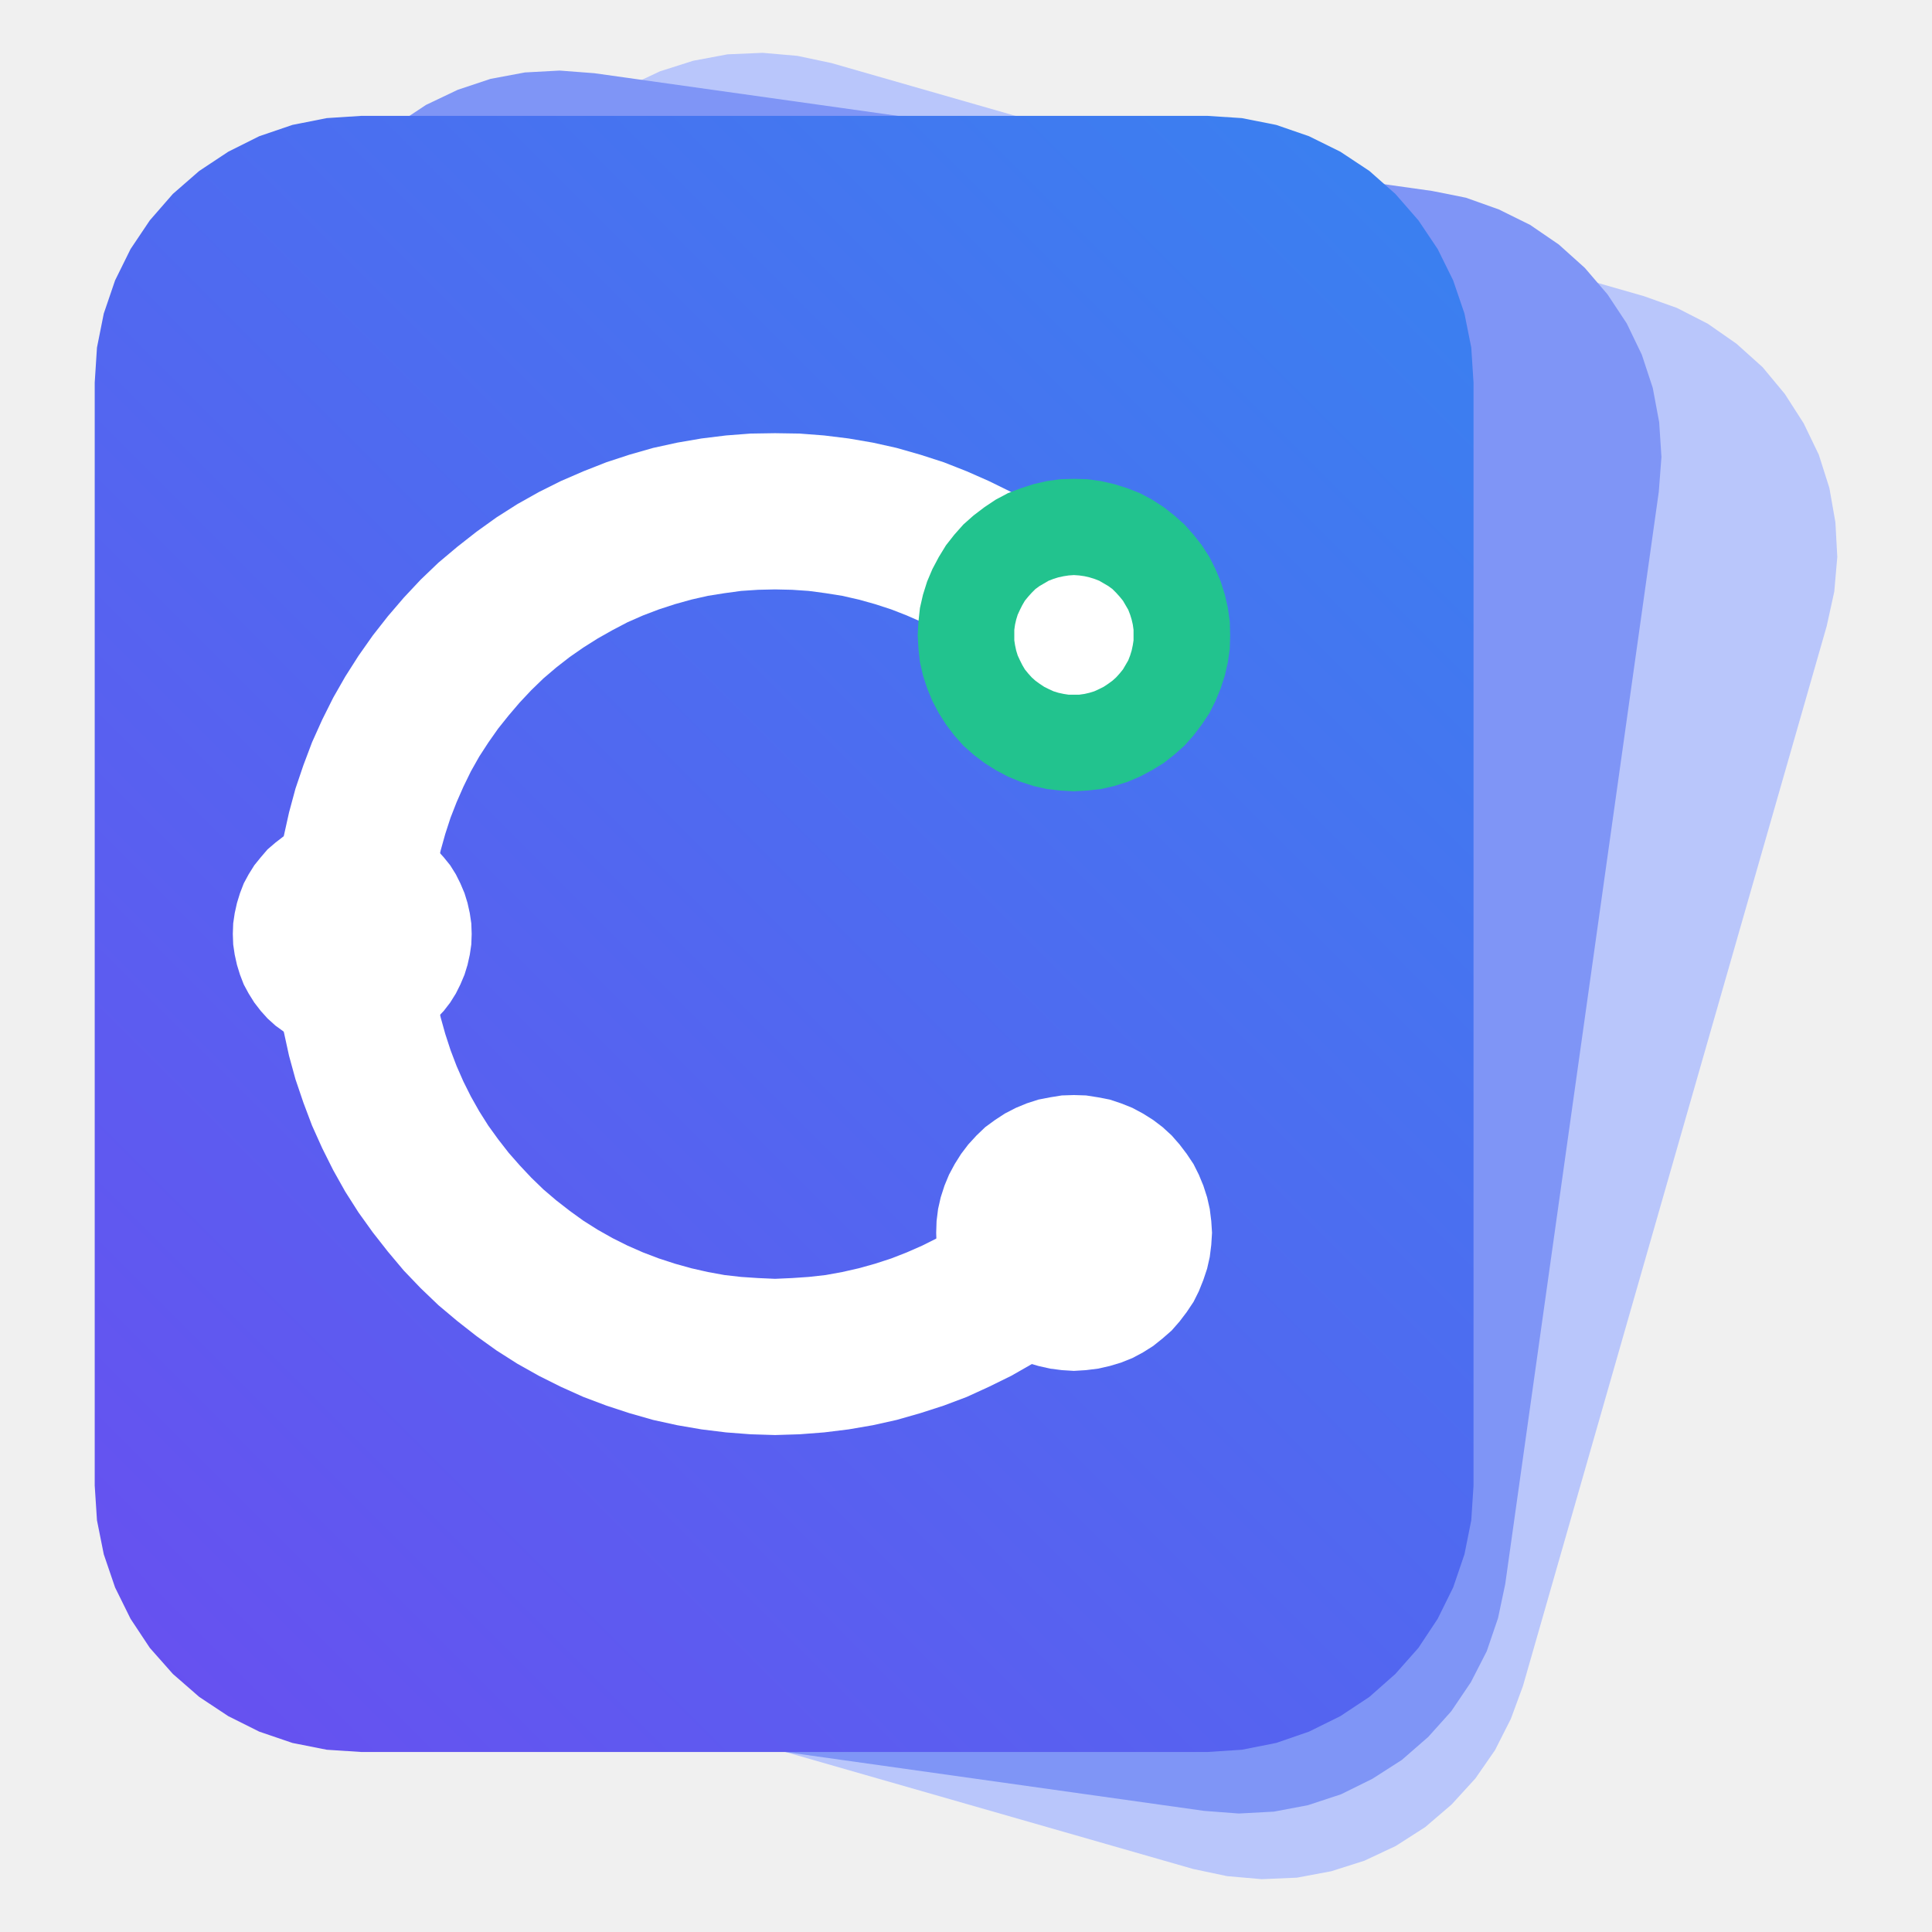
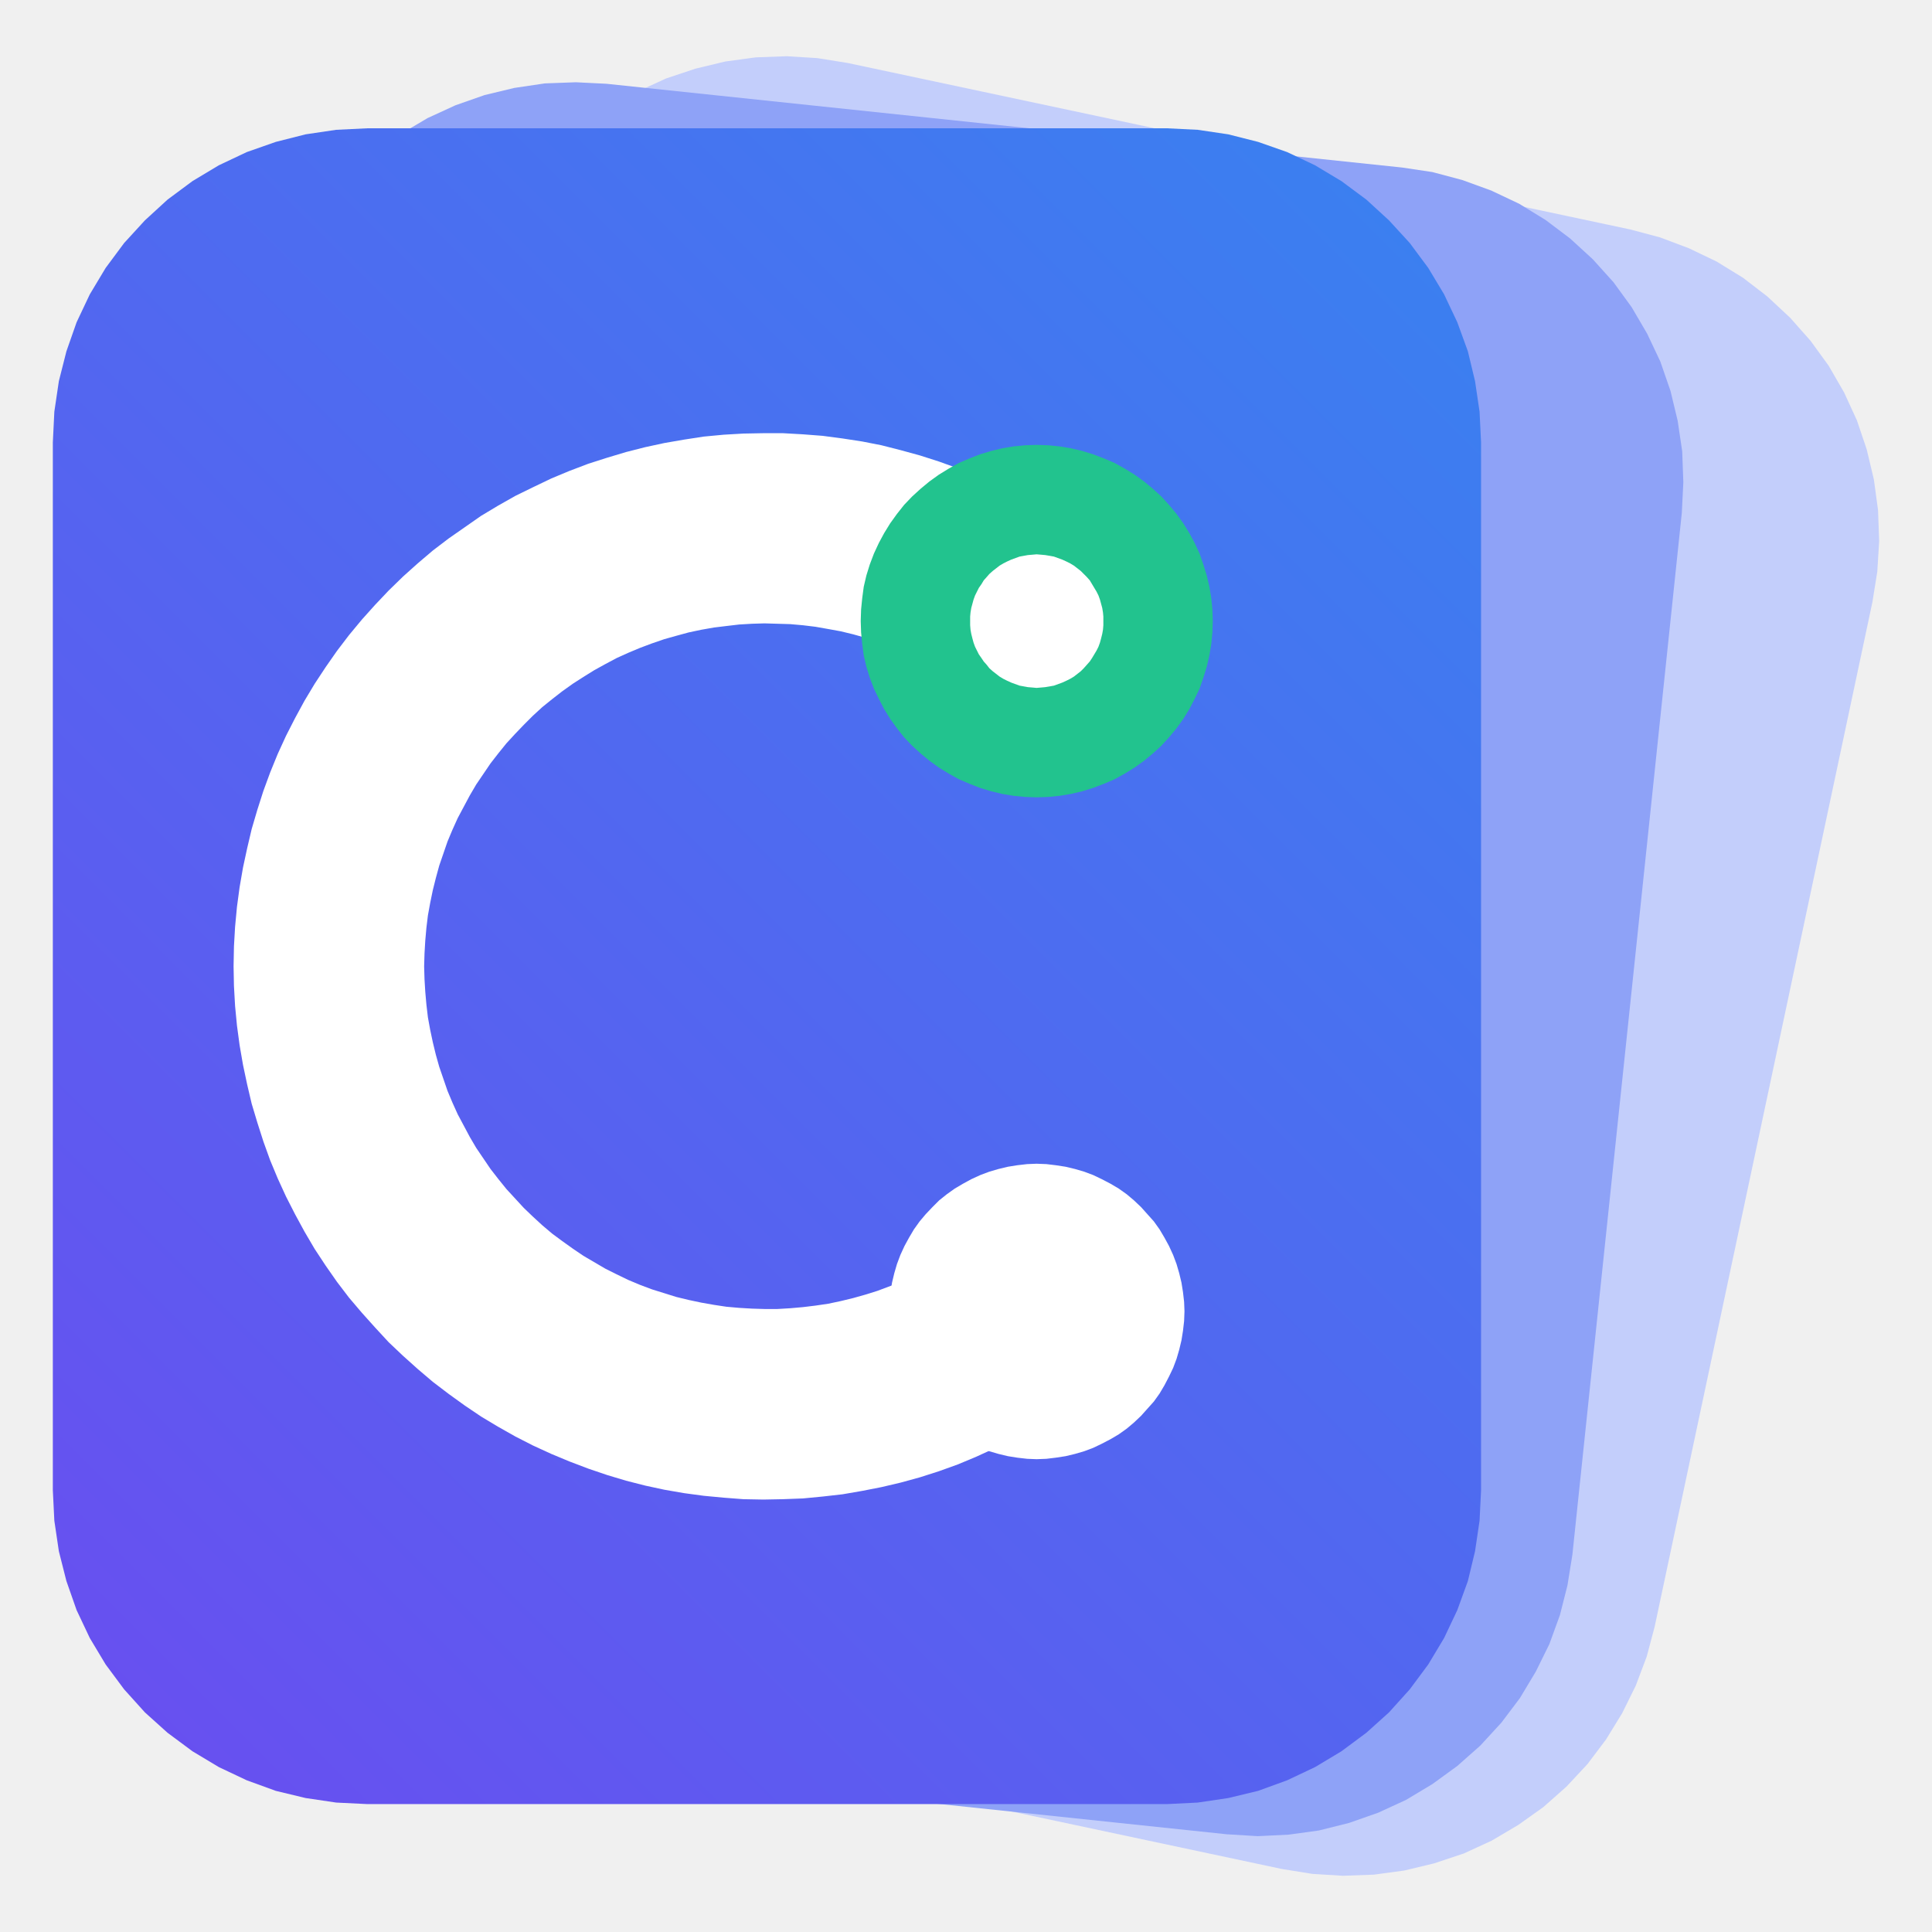
<svg xmlns="http://www.w3.org/2000/svg" width="512" height="512" viewBox="0 0 512 512" fill="none">
-   <path d="M435.7 78.5 L444.4 81.6 L452.6 85.8 L460.2 91.1 L467.1 97.3 L473.0 104.4 L478.0 112.2 L482.0 120.5 L484.8 129.3 L486.4 138.4 L486.9 147.6 L486.1 156.8 L484.1 165.9 L403.6 446.8 L400.4 455.5 L396.2 463.8 L391.0 471.3 L384.7 478.2 L377.7 484.2 L369.9 489.2 L361.6 493.1 L352.8 495.9 L343.7 497.6 L334.4 498.0 L325.2 497.2 L316.2 495.3 L100.8 433.5 L92.1 430.4 L83.9 426.2 L76.3 420.9 L69.4 414.7 L63.5 407.6 L58.5 399.8 L54.5 391.5 L51.7 382.7 L50.1 373.6 L49.6 364.4 L50.4 355.2 L52.4 346.1 L132.9 65.2 L136.0 56.5 L140.3 48.2 L145.5 40.7 L151.8 33.8 L158.8 27.8 L166.6 22.8 L174.9 18.9 L183.7 16.1 L192.8 14.4 L202.1 14.0 L211.3 14.8 L220.3 16.7 Z" fill="#B9C6FB" />
-   <path d="M379.5 50.6 L388.5 52.4 L397.2 55.5 L405.5 59.6 L413.1 64.8 L420.0 71.0 L426.0 78.0 L431.1 85.7 L435.1 94.0 L438.0 102.8 L439.7 111.9 L440.3 121.1 L439.6 130.3 L398.9 419.8 L397.0 428.8 L394.0 437.6 L389.8 445.8 L384.6 453.5 L378.5 460.3 L371.5 466.4 L363.7 471.4 L355.4 475.5 L346.6 478.4 L337.6 480.1 L328.3 480.6 L319.1 479.9 L97.2 448.7 L88.2 446.8 L79.4 443.8 L71.2 439.6 L63.5 434.4 L56.7 428.3 L50.6 421.3 L45.6 413.6 L41.5 405.2 L38.6 396.5 L36.9 387.4 L36.4 378.2 L37.1 368.9 L77.8 79.5 L79.6 70.4 L82.7 61.7 L86.8 53.5 L92.0 45.8 L98.2 38.9 L105.2 32.9 L112.9 27.8 L121.3 23.8 L130.0 20.9 L139.1 19.2 L148.3 18.7 L157.5 19.4 Z" fill="#7F95F6" />
-   <path d="M319.9 30.7 L329.1 31.3 L338.2 33.1 L346.9 36.1 L355.2 40.2 L362.9 45.3 L369.8 51.4 L375.9 58.4 L381.0 66.0 L385.1 74.3 L388.1 83.1 L389.9 92.1 L390.5 101.4 L390.5 393.7 L389.9 402.9 L388.1 411.9 L385.1 420.7 L381.0 429.0 L375.9 436.7 L369.8 443.6 L362.9 449.7 L355.2 454.8 L346.9 458.9 L338.2 461.9 L329.1 463.7 L319.9 464.3 L95.8 464.3 L86.6 463.7 L77.5 461.9 L68.7 458.9 L60.5 454.8 L52.8 449.7 L45.8 443.6 L39.7 436.7 L34.6 429.0 L30.5 420.7 L27.5 411.9 L25.7 402.9 L25.1 393.7 L25.1 101.4 L25.7 92.1 L27.5 83.1 L30.5 74.3 L34.6 66.0 L39.7 58.4 L45.8 51.4 L52.8 45.3 L60.5 40.2 L68.7 36.1 L77.5 33.1 L86.6 31.3 L95.8 30.7 Z" fill="url(#g)" />
-   <path d="M299.3 341.4 L294.5 345.9 L289.6 350.1 L284.5 354.1 L279.1 357.9 L273.6 361.4 L268.0 364.6 L262.1 367.5 L256.2 370.2 L250.1 372.5 L243.9 374.5 L237.6 376.3 L231.3 377.7 L224.9 378.8 L218.4 379.6 L211.9 380.1 L205.4 380.3 L198.9 380.1 L192.4 379.6 L185.9 378.8 L179.5 377.7 L173.1 376.3 L166.8 374.5 L160.7 372.5 L154.6 370.2 L148.6 367.5 L142.8 364.6 L137.1 361.4 L131.6 357.9 L126.3 354.1 L121.2 350.1 L116.2 345.9 L111.5 341.4 L107.0 336.7 L102.8 331.7 L98.8 326.6 L95.0 321.3 L91.5 315.8 L88.3 310.1 L85.4 304.3 L82.7 298.3 L80.4 292.2 L78.3 286.0 L76.6 279.8 L75.2 273.4 L74.1 267.0 L73.3 260.5 L72.8 254.0 L72.6 247.5 L72.8 241.0 L73.3 234.5 L74.1 228.0 L75.2 221.6 L76.6 215.3 L78.3 209.0 L80.4 202.8 L82.7 196.7 L85.4 190.7 L88.3 184.9 L91.5 179.3 L95.0 173.8 L98.8 168.4 L102.8 163.3 L107.0 158.4 L111.5 153.6 L116.2 149.1 L121.2 144.9 L126.3 140.9 L131.6 137.1 L137.1 133.6 L142.8 130.4 L148.6 127.5 L154.6 124.9 L160.7 122.5 L166.8 120.5 L173.1 118.7 L179.5 117.3 L185.9 116.2 L192.4 115.4 L198.9 114.9 L205.4 114.8 L211.9 114.9 L218.4 115.4 L224.9 116.2 L231.3 117.3 L237.6 118.7 L243.9 120.5 L250.1 122.5 L256.2 124.9 L262.1 127.5 L268.0 130.4 L273.6 133.6 L279.1 137.1 L284.5 140.9 L289.6 144.9 L294.5 149.1 L299.3 153.6 L270.0 182.9 L266.7 179.8 L263.3 176.9 L259.8 174.1 L256.1 171.6 L252.3 169.2 L248.4 167.0 L244.4 164.9 L240.3 163.1 L236.2 161.5 L231.9 160.1 L227.6 158.9 L223.2 157.9 L218.8 157.2 L214.3 156.6 L209.9 156.3 L205.4 156.2 L200.9 156.3 L196.4 156.6 L192.0 157.2 L187.6 157.9 L183.2 158.9 L178.9 160.1 L174.6 161.5 L170.4 163.1 L166.3 164.9 L162.3 167.0 L158.4 169.2 L154.6 171.6 L151.0 174.1 L147.4 176.9 L144.0 179.8 L140.8 182.9 L137.7 186.2 L134.8 189.6 L132.0 193.1 L129.4 196.8 L127.0 200.5 L124.8 204.4 L122.8 208.5 L121.0 212.6 L119.4 216.7 L118.0 221.0 L116.8 225.3 L115.8 229.7 L115.0 234.1 L114.5 238.6 L114.2 243.0 L114.0 247.5 L114.2 252.0 L114.5 256.5 L115.0 260.9 L115.8 265.3 L116.8 269.7 L118.0 274.0 L119.4 278.3 L121.0 282.5 L122.8 286.6 L124.8 290.6 L127.0 294.5 L129.4 298.3 L132.0 301.9 L134.8 305.5 L137.7 308.8 L140.8 312.1 L144.0 315.2 L147.4 318.1 L151.0 320.9 L154.6 323.5 L158.4 325.9 L162.3 328.1 L166.3 330.1 L170.4 331.9 L174.6 333.5 L178.9 334.9 L183.2 336.1 L187.6 337.1 L192.0 337.9 L196.4 338.4 L200.9 338.7 L205.4 338.9 L209.9 338.7 L214.3 338.4 L218.8 337.9 L223.2 337.1 L227.6 336.1 L231.9 334.9 L236.2 333.5 L240.3 331.9 L244.4 330.1 L248.4 328.1 L252.3 325.9 L256.1 323.5 L259.8 320.9 L263.3 318.1 L266.7 315.2 L270.0 312.1 Z" fill="#FFFFFF" />
-   <path d="M321.2 326.7 L321.0 329.9 L320.6 333.1 L319.9 336.2 L318.9 339.2 L317.7 342.2 L316.3 345.0 L314.5 347.7 L312.6 350.2 L310.5 352.6 L308.1 354.7 L305.6 356.7 L302.9 358.4 L300.1 359.9 L297.1 361.1 L294.1 362.0 L291.0 362.7 L287.8 363.1 L284.6 363.3 L281.4 363.1 L278.3 362.7 L275.2 362.0 L272.1 361.1 L269.2 359.9 L266.3 358.4 L263.7 356.7 L261.1 354.7 L258.8 352.6 L256.6 350.2 L254.7 347.7 L253.0 345.0 L251.5 342.2 L250.3 339.2 L249.3 336.2 L248.6 333.1 L248.2 329.9 L248.1 326.7 L248.2 323.6 L248.6 320.4 L249.3 317.3 L250.3 314.2 L251.5 311.3 L253.0 308.5 L254.7 305.8 L256.6 303.3 L258.8 300.9 L261.1 298.7 L263.7 296.8 L266.3 295.1 L269.2 293.6 L272.1 292.4 L275.2 291.4 L278.3 290.8 L281.4 290.3 L284.6 290.2 L287.8 290.3 L291.0 290.8 L294.1 291.4 L297.1 292.4 L300.1 293.6 L302.9 295.1 L305.6 296.8 L308.1 298.7 L310.5 300.9 L312.6 303.3 L314.5 305.8 L316.3 308.5 L317.7 311.3 L318.9 314.2 L319.9 317.3 L320.6 320.4 L321.0 323.6 Z" fill="#FFFFFF" />
-   <path d="M125.0 247.5 L124.9 250.3 L124.5 253.0 L123.9 255.7 L123.1 258.3 L122.0 260.9 L120.8 263.3 L119.3 265.7 L117.6 267.9 L115.7 269.9 L113.7 271.8 L111.5 273.4 L109.2 274.9 L106.7 276.2 L104.2 277.3 L101.5 278.1 L98.8 278.7 L96.1 279.1 L93.3 279.2 L90.6 279.1 L87.8 278.7 L85.1 278.1 L82.5 277.3 L80.0 276.2 L77.5 274.9 L75.2 273.4 L73.0 271.8 L70.9 269.9 L69.1 267.9 L67.4 265.7 L65.9 263.3 L64.6 260.9 L63.6 258.3 L62.8 255.7 L62.2 253.0 L61.8 250.3 L61.7 247.5 L61.8 244.7 L62.2 242.0 L62.8 239.3 L63.6 236.7 L64.6 234.1 L65.9 231.7 L67.4 229.3 L69.1 227.2 L70.9 225.1 L73.0 223.3 L75.2 221.6 L77.5 220.1 L80.0 218.8 L82.5 217.8 L85.1 216.9 L87.8 216.3 L90.6 216.0 L93.3 215.8 L96.1 216.0 L98.8 216.3 L101.5 216.9 L104.2 217.8 L106.7 218.8 L109.2 220.1 L111.5 221.6 L113.7 223.3 L115.7 225.1 L117.6 227.2 L119.3 229.3 L120.8 231.7 L122.0 234.1 L123.1 236.7 L123.9 239.3 L124.5 242.0 L124.9 244.7 Z" fill="#FFFFFF" />
-   <path d="M326.0 168.3 L325.9 171.9 L325.4 175.5 L324.6 179.0 L323.5 182.4 L322.1 185.8 L320.5 189.0 L318.5 192.0 L316.3 194.9 L313.9 197.6 L311.2 200.0 L308.4 202.2 L305.3 204.1 L302.1 205.8 L298.8 207.2 L295.3 208.3 L291.8 209.1 L288.2 209.5 L284.6 209.7 L281.0 209.5 L277.4 209.1 L273.9 208.3 L270.5 207.2 L267.1 205.8 L263.9 204.1 L260.9 202.2 L258.0 200.0 L255.3 197.6 L252.9 194.9 L250.7 192.0 L248.8 189.0 L247.1 185.8 L245.7 182.4 L244.6 179.0 L243.8 175.5 L243.4 171.9 L243.2 168.3 L243.4 164.7 L243.8 161.1 L244.6 157.6 L245.7 154.1 L247.1 150.8 L248.8 147.6 L250.7 144.5 L252.9 141.7 L255.3 139.0 L258.0 136.6 L260.9 134.4 L263.9 132.4 L267.1 130.7 L270.5 129.4 L273.9 128.3 L277.4 127.5 L281.0 127.0 L284.6 126.9 L288.2 127.0 L291.8 127.5 L295.3 128.3 L298.8 129.4 L302.1 130.7 L305.3 132.4 L308.4 134.4 L311.2 136.6 L313.9 139.0 L316.3 141.7 L318.5 144.5 L320.5 147.6 L322.1 150.8 L323.5 154.1 L324.6 157.6 L325.4 161.1 L325.9 164.7 Z" fill="#22C38E" />
-   <path d="M300.4 168.3 L300.4 169.7 L300.2 171.0 L299.9 172.4 L299.5 173.7 L299.0 175.0 L298.3 176.2 L297.6 177.4 L296.7 178.5 L295.8 179.5 L294.8 180.4 L293.7 181.2 L292.5 182.0 L291.3 182.6 L290.0 183.2 L288.7 183.6 L287.4 183.9 L286.0 184.1 L284.6 184.1 L283.2 184.1 L281.9 183.9 L280.5 183.6 L279.2 183.2 L277.9 182.6 L276.7 182.0 L275.5 181.2 L274.4 180.4 L273.4 179.5 L272.5 178.5 L271.6 177.4 L270.9 176.2 L270.3 175.0 L269.7 173.7 L269.3 172.4 L269.0 171.0 L268.8 169.7 L268.8 168.3 L268.8 166.9 L269.0 165.5 L269.3 164.2 L269.7 162.9 L270.3 161.6 L270.9 160.4 L271.6 159.2 L272.5 158.1 L273.4 157.1 L274.4 156.1 L275.5 155.3 L276.7 154.6 L277.9 153.9 L279.2 153.4 L280.5 153.0 L281.9 152.7 L283.2 152.5 L284.6 152.4 L286.0 152.5 L287.4 152.7 L288.7 153.0 L290.0 153.4 L291.3 153.9 L292.5 154.6 L293.7 155.3 L294.8 156.1 L295.8 157.1 L296.7 158.1 L297.6 159.2 L298.3 160.4 L299.0 161.6 L299.5 162.9 L299.9 164.2 L300.2 165.5 L300.4 166.9 Z" fill="#FFFFFF" />
+   <path d="M432.0 60.8 L439.9 62.9 L447.6 65.8 L454.9 69.3 L461.9 73.6 L468.4 78.6 L474.4 84.2 L479.8 90.3 L484.6 96.9 L488.7 104.0 L492.1 111.4 L494.7 119.1 L496.6 127.1 L497.7 135.2 L498.0 143.4 L497.5 151.5 L496.2 159.6 L438.5 431.1 L436.4 439.0 L433.5 446.7 L429.9 454.0 L425.6 461.0 L420.7 467.5 L415.1 473.5 L409.0 478.9 L402.4 483.6 L395.3 487.8 L387.9 491.2 L380.1 493.8 L372.2 495.7 L364.1 496.8 L355.9 497.1 L347.8 496.6 L339.7 495.3 L132.4 451.2 L124.4 449.1 L116.8 446.2 L109.4 442.7 L102.5 438.4 L96.0 433.4 L90.0 427.8 L84.6 421.7 L79.8 415.1 L75.7 408.0 L72.3 400.6 L69.7 392.9 L67.8 384.9 L66.7 376.8 L66.4 368.6 L66.9 360.5 L68.2 352.4 L125.9 80.9 L128.0 73.0 L130.9 65.3 L134.5 58.0 L138.7 51.0 L143.7 44.5 L149.3 38.5 L155.4 33.1 L162.0 28.4 L169.1 24.2 L176.5 20.8 L184.3 18.2 L192.2 16.3 L200.3 15.2 L208.5 14.9 L216.6 15.4 L224.7 16.7 Z" fill="#C3CEFB" />
+   <path d="M371.6 44.4 L379.6 45.6 L387.5 47.7 L395.2 50.5 L402.6 54.0 L409.6 58.3 L416.1 63.2 L422.1 68.7 L427.6 74.8 L432.4 81.4 L436.5 88.4 L440.0 95.8 L442.7 103.6 L444.6 111.5 L445.8 119.6 L446.1 127.8 L445.7 135.9 L416.7 412.0 L415.4 420.1 L413.4 428.0 L410.6 435.7 L407.0 443.0 L402.8 450.0 L397.9 456.5 L392.3 462.6 L386.2 468.0 L379.6 472.8 L372.6 477.0 L365.2 480.4 L357.5 483.1 L349.5 485.1 L341.5 486.2 L333.3 486.6 L325.1 486.1 L114.3 463.9 L106.2 462.7 L98.3 460.7 L90.6 457.9 L83.3 454.3 L76.3 450.1 L69.8 445.2 L63.7 439.6 L58.3 433.5 L53.5 426.9 L49.3 419.9 L45.9 412.5 L43.2 404.8 L41.2 396.8 L40.1 388.7 L39.7 380.6 L40.2 372.4 L69.2 96.3 L70.5 88.3 L72.5 80.4 L75.3 72.7 L78.8 65.3 L83.1 58.3 L88.0 51.8 L93.5 45.8 L99.6 40.3 L106.2 35.5 L113.3 31.3 L120.7 27.9 L128.4 25.2 L136.3 23.3 L144.4 22.1 L152.6 21.8 L160.7 22.2 Z" fill="#8EA2F7" />
+   <path d="M309.3 34.0 L317.4 34.4 L325.5 35.6 L333.4 37.6 L341.1 40.3 L348.5 43.8 L355.5 48.0 L362.1 52.9 L368.1 58.4 L373.6 64.4 L378.5 71.0 L382.7 78.0 L386.2 85.4 L389.0 93.1 L390.9 101.0 L392.1 109.1 L392.5 117.3 L392.5 394.9 L392.1 403.0 L390.9 411.1 L389.0 419.0 L386.2 426.7 L382.7 434.1 L378.5 441.1 L373.6 447.7 L368.1 453.8 L362.1 459.2 L355.5 464.1 L348.5 468.3 L341.1 471.8 L333.4 474.6 L325.5 476.5 L317.4 477.7 L309.3 478.1 L97.3 478.1 L89.1 477.7 L81.0 476.5 L73.1 474.6 L65.4 471.8 L58.0 468.3 L51.0 464.1 L44.4 459.2 L38.4 453.8 L32.9 447.7 L28.0 441.1 L23.8 434.1 L20.3 426.7 L17.6 419.0 L15.6 411.1 L14.4 403.0 L14.0 394.9 L14.0 117.3 L14.4 109.1 L15.6 101.0 L17.6 93.1 L20.3 85.4 L23.8 78.0 L28.0 71.0 L32.9 64.4 L38.4 58.4 L44.4 52.9 L51.0 48.0 L58.0 43.8 L65.4 40.3 L73.1 37.6 L81.0 35.6 L89.1 34.4 L97.3 34.0 Z" fill="url(#g)" />
+   <path d="M290.3 367.4 L286.1 370.6 L281.7 373.6 L277.3 376.4 L272.8 379.1 L268.2 381.6 L263.4 383.9 L258.6 386.1 L253.8 388.1 L248.8 389.9 L243.8 391.5 L238.7 392.9 L233.6 394.1 L228.5 395.1 L223.3 396.0 L218.0 396.6 L212.8 397.1 L207.5 397.3 L202.3 397.4 L197.0 397.3 L191.8 396.9 L186.5 396.4 L181.3 395.7 L176.1 394.8 L171.0 393.7 L165.9 392.4 L160.9 390.9 L155.9 389.2 L150.9 387.3 L146.1 385.3 L141.3 383.1 L136.6 380.7 L132.0 378.1 L127.5 375.4 L123.2 372.5 L118.9 369.4 L114.7 366.2 L110.7 362.8 L106.8 359.3 L103.0 355.7 L99.4 351.8 L95.9 347.9 L92.5 343.9 L89.3 339.7 L86.3 335.4 L83.4 331.0 L80.7 326.4 L78.2 321.8 L75.8 317.1 L73.6 312.3 L71.6 307.5 L69.8 302.5 L68.2 297.5 L66.7 292.5 L65.5 287.4 L64.4 282.2 L63.5 277.0 L62.8 271.8 L62.3 266.6 L62.0 261.3 L61.9 256.1 L62.0 250.8 L62.3 245.6 L62.8 240.3 L63.5 235.1 L64.4 229.9 L65.5 224.8 L66.7 219.7 L68.2 214.6 L69.8 209.6 L71.6 204.7 L73.6 199.8 L75.8 195.0 L78.2 190.3 L80.7 185.7 L83.4 181.2 L86.3 176.8 L89.3 172.5 L92.5 168.3 L95.9 164.2 L99.4 160.3 L103.0 156.5 L106.8 152.8 L110.7 149.3 L114.7 145.9 L118.9 142.7 L123.2 139.7 L127.5 136.7 L132.0 134.0 L136.6 131.4 L141.3 129.1 L146.1 126.8 L150.9 124.8 L155.9 122.9 L160.9 121.3 L165.9 119.8 L171.0 118.5 L176.1 117.4 L181.3 116.5 L186.5 115.7 L191.8 115.2 L197.0 114.9 L202.3 114.8 L207.5 114.8 L212.8 115.1 L218.0 115.5 L223.3 116.2 L228.5 117.0 L233.6 118.0 L238.7 119.3 L243.8 120.7 L248.8 122.3 L253.8 124.1 L258.6 126.0 L263.4 128.2 L268.2 130.5 L272.8 133.0 L277.3 135.7 L281.7 138.5 L286.1 141.5 L290.3 144.7 L293.9 148.1 L296.7 152.2 L298.7 156.7 L299.8 161.5 L299.9 166.5 L299.1 171.3 L297.3 176.0 L294.6 180.1 L291.2 183.7 L287.2 186.6 L282.6 188.6 L277.8 189.6 L272.9 189.8 L268.0 188.9 L263.4 187.1 L259.2 184.5 L256.5 182.4 L253.7 180.5 L250.9 178.7 L248.0 177.0 L245.0 175.4 L242.0 173.9 L238.9 172.5 L235.7 171.2 L232.5 170.1 L229.3 169.0 L226.1 168.1 L222.8 167.3 L219.5 166.7 L216.1 166.1 L212.8 165.7 L209.4 165.4 L206.0 165.3 L202.6 165.2 L199.3 165.3 L195.9 165.5 L192.5 165.9 L189.2 166.3 L185.8 166.9 L182.5 167.6 L179.2 168.5 L176.0 169.4 L172.8 170.5 L169.6 171.7 L166.5 173.0 L163.4 174.4 L160.4 176.0 L157.5 177.6 L154.6 179.4 L151.8 181.2 L149.0 183.2 L146.3 185.3 L143.7 187.4 L141.2 189.7 L138.8 192.1 L136.5 194.5 L134.2 197.0 L132.1 199.6 L130.0 202.3 L128.1 205.1 L126.2 207.9 L124.5 210.8 L122.9 213.8 L121.3 216.8 L119.9 219.9 L118.6 223.0 L117.5 226.2 L116.4 229.4 L115.5 232.7 L114.7 235.9 L114.0 239.3 L113.4 242.6 L113.0 245.9 L112.7 249.3 L112.5 252.7 L112.4 256.1 L112.5 259.5 L112.7 262.8 L113.0 266.2 L113.4 269.6 L114.0 272.9 L114.7 276.2 L115.5 279.5 L116.4 282.7 L117.5 285.9 L118.6 289.1 L119.9 292.2 L121.3 295.3 L122.9 298.3 L124.5 301.3 L126.2 304.2 L128.1 307.0 L130.0 309.8 L132.1 312.5 L134.2 315.1 L136.5 317.6 L138.8 320.1 L141.2 322.4 L143.7 324.7 L146.3 326.9 L149.0 328.9 L151.8 330.9 L154.6 332.8 L157.5 334.5 L160.4 336.2 L163.4 337.7 L166.5 339.2 L169.6 340.5 L172.8 341.7 L176.0 342.7 L179.2 343.7 L182.5 344.5 L185.8 345.2 L189.2 345.8 L192.5 346.3 L195.9 346.6 L199.3 346.8 L202.6 346.9 L206.0 346.9 L209.4 346.7 L212.8 346.4 L216.1 346.0 L219.5 345.5 L222.8 344.8 L226.1 344.0 L229.3 343.1 L232.5 342.1 L235.7 340.9 L238.9 339.7 L242.0 338.3 L245.0 336.8 L248.0 335.2 L250.9 333.4 L253.7 331.6 L256.5 329.7 L259.2 327.7 L286.1 370.1 L281.5 371.9 L276.6 372.7 L271.7 372.6 L266.8 371.5 L262.3 369.5 L258.3 366.7 L254.9 363.1 L252.2 358.9 L250.4 354.3 L249.6 349.4 L249.7 344.5 L250.8 339.6 L252.8 335.1 L255.6 331.1 Z" fill="#FFFFFF" />
+   <path d="M313.9 347.5 L313.8 350.1 L313.5 352.7 L313.1 355.2 L312.5 357.7 L311.8 360.1 L310.9 362.5 L309.8 364.8 L308.6 367.1 L307.3 369.3 L305.8 371.4 L304.1 373.3 L302.4 375.2 L300.5 377.0 L298.6 378.6 L296.5 380.1 L294.3 381.4 L292.0 382.6 L289.7 383.7 L287.3 384.6 L284.9 385.3 L282.4 385.9 L279.8 386.3 L277.3 386.6 L274.7 386.7 L272.2 386.6 L269.6 386.3 L267.1 385.9 L264.6 385.3 L262.2 384.6 L259.8 383.7 L257.4 382.6 L255.2 381.4 L253.0 380.1 L250.9 378.6 L248.9 377.0 L247.1 375.2 L245.3 373.3 L243.7 371.4 L242.2 369.3 L240.9 367.1 L239.7 364.8 L238.6 362.5 L237.7 360.1 L237.0 357.7 L236.4 355.2 L236.0 352.7 L235.7 350.1 L235.6 347.5 L235.7 345.0 L236.0 342.4 L236.4 339.9 L237.0 337.4 L237.7 335.0 L238.6 332.6 L239.7 330.2 L240.9 328.0 L242.2 325.8 L243.7 323.7 L245.3 321.8 L247.1 319.9 L248.9 318.1 L250.9 316.5 L253.0 315.0 L255.2 313.7 L257.4 312.5 L259.8 311.4 L262.2 310.5 L264.6 309.8 L267.1 309.2 L269.6 308.8 L272.2 308.5 L274.7 308.4 L277.3 308.5 L279.8 308.8 L282.4 309.2 L284.9 309.8 L287.3 310.5 L289.7 311.4 L292.0 312.5 L294.3 313.7 L296.5 315.0 L298.6 316.5 L300.5 318.1 L302.4 319.9 L304.1 321.8 L305.8 323.7 L307.3 325.8 L308.6 328.0 L309.8 330.2 L310.9 332.6 L311.8 335.0 L312.5 337.4 L313.1 339.9 L313.5 342.4 L313.8 345.0 Z" fill="#FFFFFF" />
+   <path d="M321.4 164.6 L321.3 167.6 L321.0 170.7 L320.5 173.7 L319.8 176.7 L318.9 179.6 L317.9 182.5 L316.6 185.2 L315.2 187.9 L313.6 190.5 L311.8 193.0 L309.8 195.4 L307.8 197.6 L305.5 199.7 L303.2 201.6 L300.7 203.4 L298.1 205.0 L295.4 206.5 L292.6 207.7 L289.7 208.8 L286.8 209.7 L283.8 210.4 L280.8 210.9 L277.8 211.2 L274.7 211.3 L271.7 211.2 L268.6 210.9 L265.6 210.4 L262.7 209.7 L259.7 208.8 L256.9 207.7 L254.1 206.5 L251.4 205.0 L248.8 203.4 L246.3 201.6 L244.0 199.7 L241.7 197.6 L239.6 195.4 L237.7 193.0 L235.9 190.5 L234.3 187.9 L232.9 185.2 L231.6 182.5 L230.5 179.6 L229.6 176.7 L228.9 173.7 L228.5 170.7 L228.2 167.6 L228.1 164.6 L228.2 161.5 L228.5 158.5 L228.9 155.5 L229.6 152.5 L230.5 149.6 L231.6 146.7 L232.9 143.9 L234.3 141.3 L235.9 138.7 L237.7 136.2 L239.6 133.8 L241.7 131.6 L244.0 129.5 L246.3 127.6 L248.8 125.8 L251.4 124.2 L254.1 122.7 L256.9 121.5 L259.7 120.4 L262.7 119.5 L265.6 118.8 L268.6 118.3 L271.7 118.0 L274.7 117.9 L277.8 118.0 L280.8 118.3 L283.8 118.8 L286.8 119.5 L289.7 120.4 L292.6 121.5 L295.4 122.7 L298.1 124.2 L300.7 125.8 L303.2 127.6 L305.5 129.5 L307.8 131.6 L309.8 133.8 L311.8 136.2 L313.6 138.7 L315.2 141.3 L316.6 143.9 L317.9 146.7 L318.9 149.6 L319.8 152.5 L320.5 155.5 L321.0 158.5 L321.3 161.5 Z" fill="#22C38E" />
+   <path d="M292.4 164.6 L292.4 165.7 L292.3 166.9 L292.1 168.0 L291.8 169.2 L291.5 170.3 L291.1 171.4 L290.6 172.4 L290.0 173.4 L289.4 174.4 L288.8 175.3 L288.0 176.2 L287.2 177.1 L286.4 177.9 L285.5 178.6 L284.6 179.3 L283.6 179.9 L282.6 180.4 L281.5 180.9 L280.4 181.3 L279.3 181.7 L278.2 181.9 L277.0 182.1 L275.9 182.2 L274.7 182.3 L273.6 182.2 L272.4 182.1 L271.3 181.9 L270.2 181.7 L269.1 181.3 L268.0 180.9 L266.9 180.4 L265.9 179.9 L264.9 179.3 L264.0 178.6 L263.1 177.9 L262.2 177.1 L261.5 176.2 L260.7 175.3 L260.1 174.4 L259.4 173.4 L258.9 172.4 L258.4 171.4 L258.0 170.3 L257.7 169.2 L257.4 168.0 L257.2 166.9 L257.1 165.7 L257.1 164.6 L257.1 163.4 L257.2 162.3 L257.4 161.1 L257.7 160.0 L258.0 158.9 L258.4 157.8 L258.9 156.8 L259.4 155.8 L260.1 154.8 L260.7 153.8 L261.5 152.9 L262.2 152.1 L263.1 151.3 L264.0 150.6 L264.9 149.9 L265.9 149.3 L266.9 148.8 L268.0 148.3 L269.1 147.9 L270.2 147.5 L271.3 147.3 L272.4 147.1 L273.6 147.0 L274.7 146.9 L275.9 147.0 L277.0 147.1 L278.2 147.3 L279.3 147.5 L280.4 147.9 L281.5 148.3 L282.6 148.8 L283.6 149.3 L284.6 149.9 L285.5 150.6 L286.4 151.3 L287.2 152.1 L288.0 152.9 L288.8 153.8 L289.4 154.8 L290.0 155.8 L290.6 156.8 L291.1 157.8 L291.5 158.9 L291.8 160.0 L292.1 161.1 L292.3 162.3 L292.4 163.4 Z" fill="#FFFFFF" />
  <defs>
    <linearGradient id="g" x1="0" y1="512" x2="512" y2="0" gradientUnits="userSpaceOnUse">
      <stop stop-color="#6D4AF0" />
      <stop offset="1" stop-color="#2F8CF0" />
    </linearGradient>
-     <linearGradient id="ink" x1="0" y1="512" x2="512" y2="0" gradientUnits="userSpaceOnUse">
-       <stop stop-color="#5A36E6" />
-       <stop offset="1" stop-color="#2F7FE8" />
-     </linearGradient>
-     <linearGradient id="bg" x1="51" y1="461" x2="461" y2="51" gradientUnits="userSpaceOnUse">
-       <stop stop-color="#4B2FC9" />
-       <stop offset="1" stop-color="#2F86EE" />
-     </linearGradient>
  </defs>
</svg>
